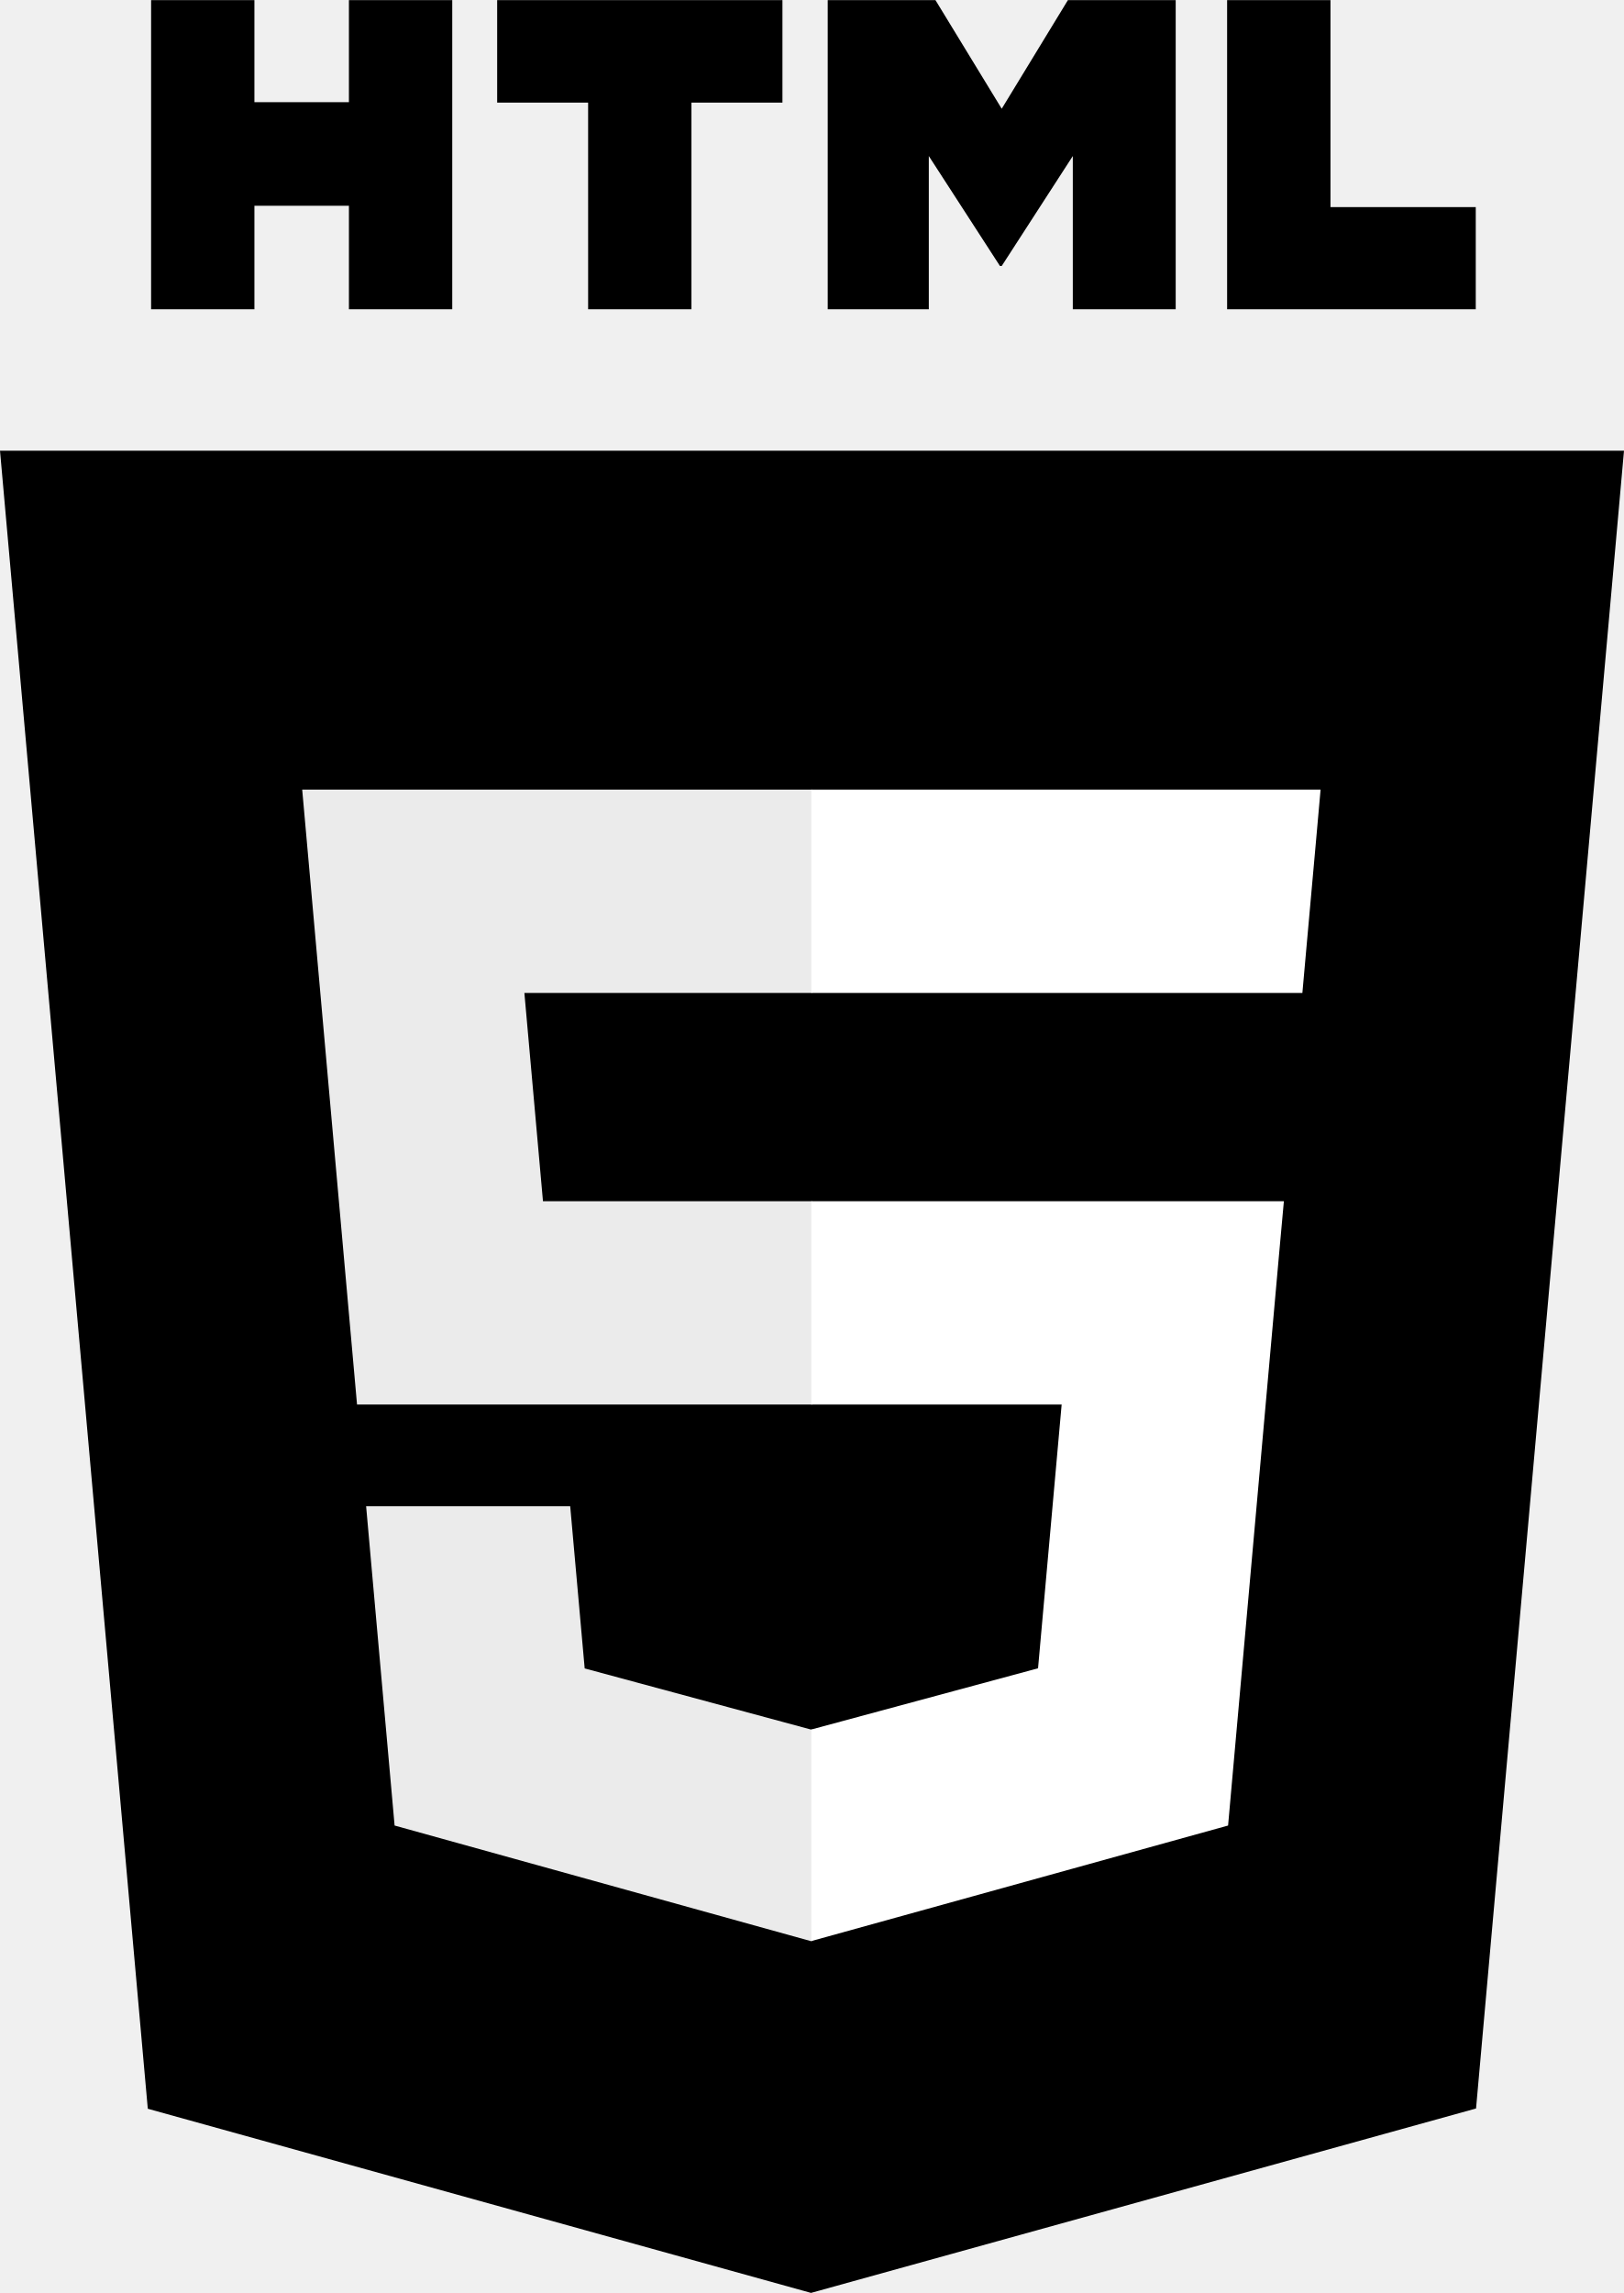
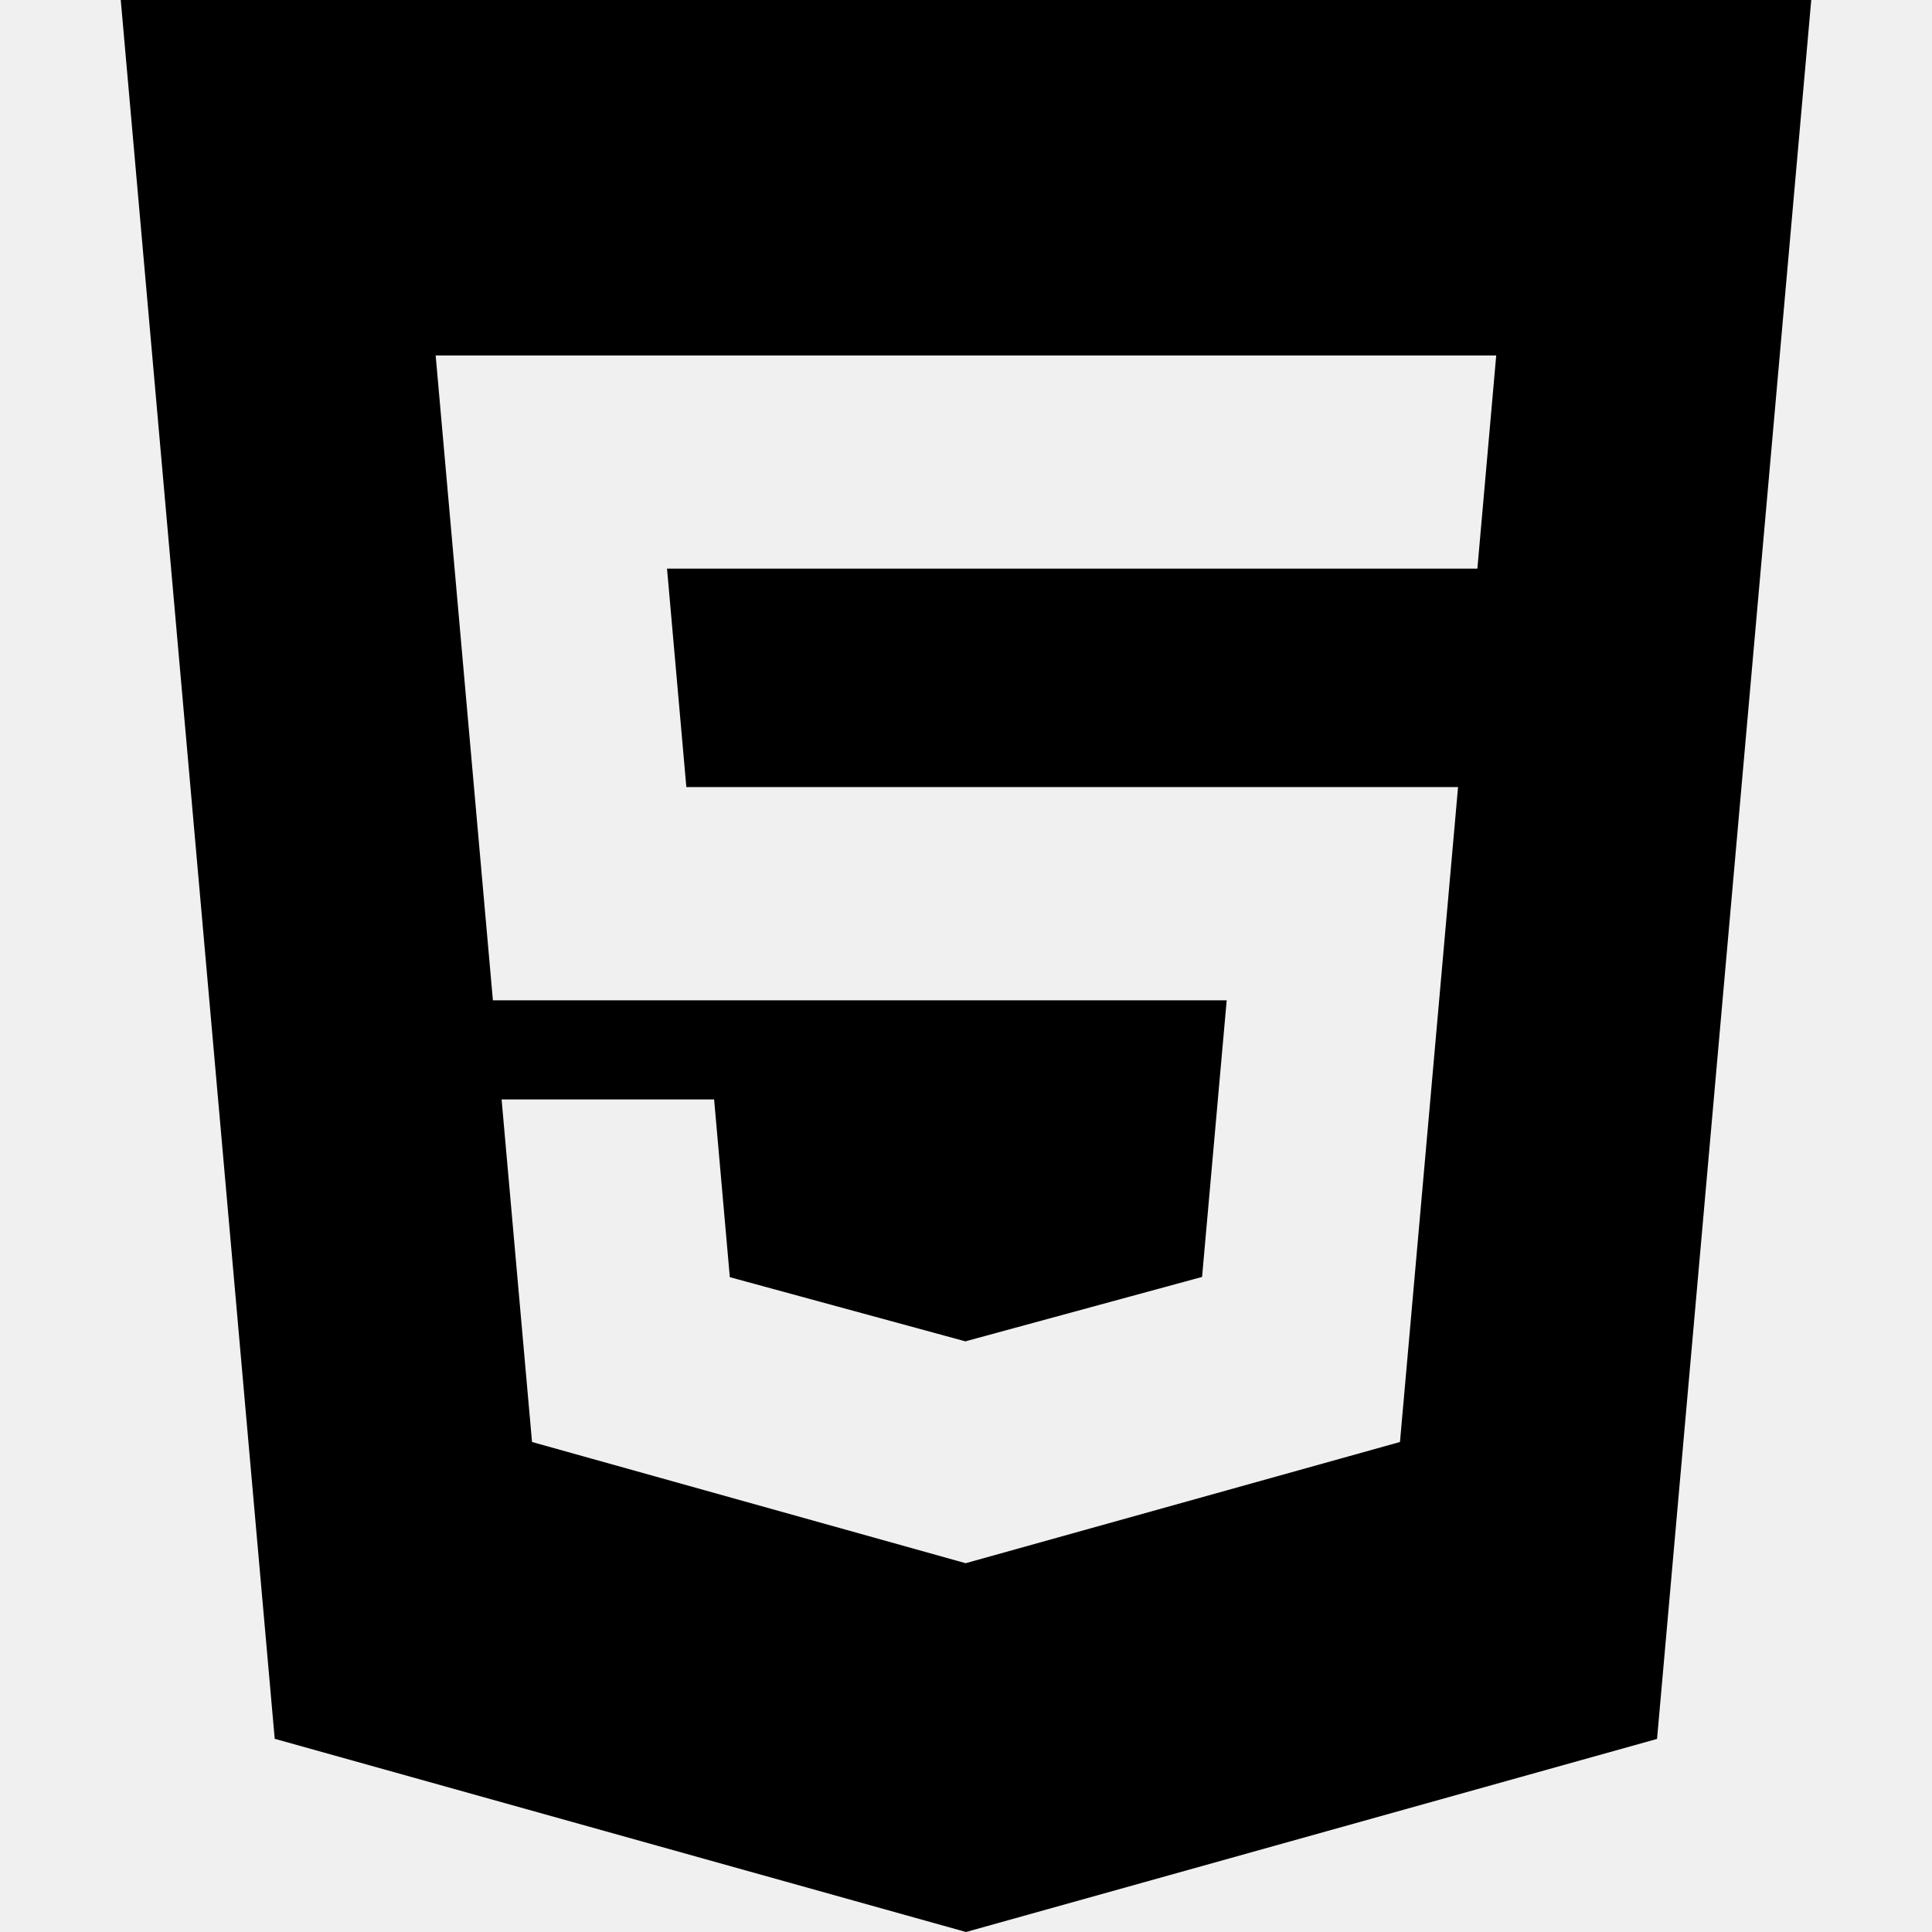
- <svg xmlns="http://www.w3.org/2000/svg" width="1771" height="2500" viewBox="74.634 0 362.733 512" id="html">
-   <path d="M107.644 470.877L74.634 100.62h362.733l-33.046 370.199L255.778 512z" />
-   <path d="M256 480.522l120.03-33.276 28.24-316.352H256z" />
-   <path fill="#ebebeb" d="M256 268.217h-60.09l-4.15-46.501H256v-45.411H142.132l1.087 12.183 11.161 125.139H256zM256 386.153l-.198.053-50.575-13.656-3.233-36.217h-45.585l6.362 71.301 93.02 25.823.209-.058z" />
-   <path d="M108.382 0h23.077v22.8h21.11V0h23.078v69.044H152.57v-23.12h-21.11v23.12h-23.076V0h-.002zM205.994 22.896h-20.315V0h63.72v22.896h-20.325v46.148h-23.078l-.002-46.148zM259.511 0h24.062l14.802 24.26L313.163 0h24.072v69.044h-22.982V34.822l-15.877 24.549h-.396l-15.889-24.549v34.222h-22.579V0zM348.72 0h23.084v46.222h32.453v22.822H348.72V0z" />
-   <path fill="#fff" d="M255.844 268.217v45.41h55.917l-5.271 58.894-50.646 13.67v47.244l93.093-25.801.683-7.672 10.671-119.551 1.108-12.194h-12.237zM255.844 176.305V221.716h109.687l.911-10.207 2.069-23.021 1.086-12.183z" />
+ <svg xmlns="http://www.w3.org/2000/svg" viewBox="0 0 16 16" id="html">
+   <path d="m1 0 1.275 14.4L8 16l5.723-1.599L15 0H1zm11.235 4.709H5.524l.16 1.809h6.391l-.481 5.424L8 12.945l-.002.001-3.592-1.004-.252-2.837h1.76l.13 1.472 1.953.532.003-.002 1.955-.532.204-2.291H4.082l-.474-5.34h8.783l-.156 1.765z" />
</svg>
